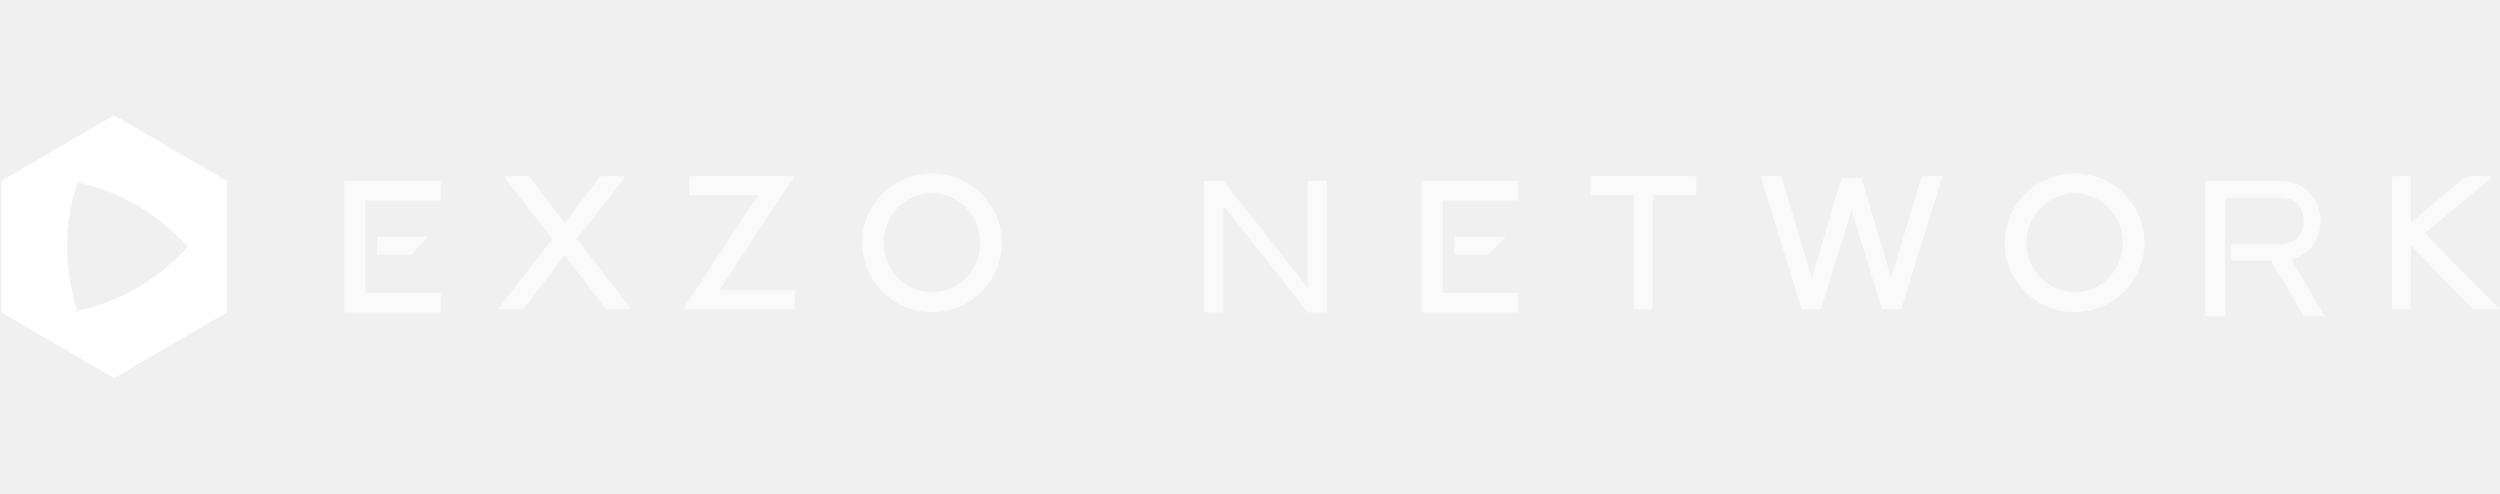
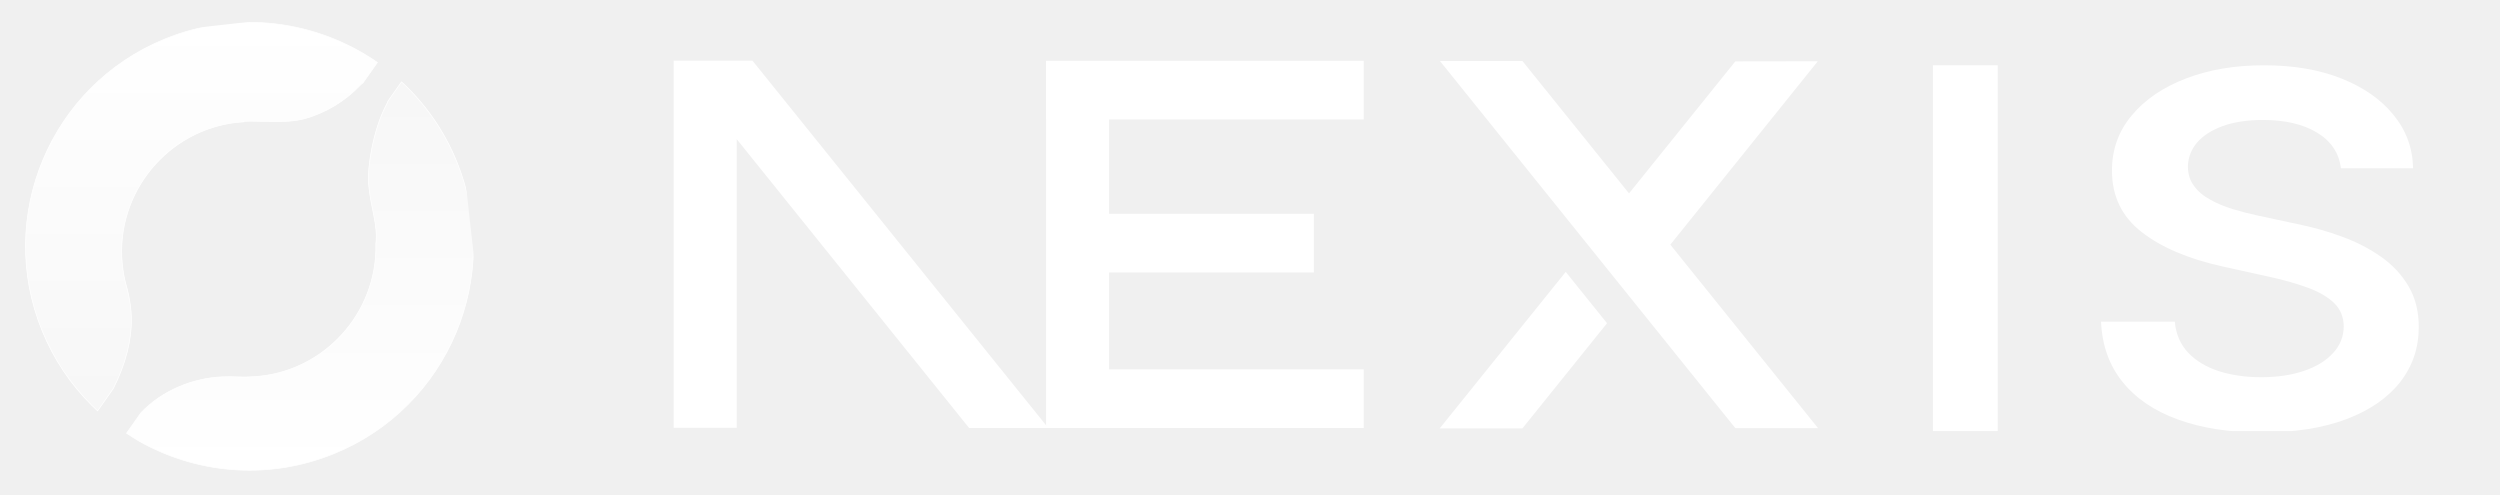
- <svg xmlns="http://www.w3.org/2000/svg" width="152" height="30" viewBox="0 0 903 95" fill="none">
-   <g clip-path="url(#clip0_478_518)">
-     <path d="M148.382 50.35L154.827 43.862H136.19V50.35H148.382ZM159.179 23.739H124.367V71.216H159.179V64.151H131.961V30.805H159.179V23.739Z" fill="#FAFAFA" />
-     <path d="M537.521 50.35L543.964 43.862H525.327V50.35H537.521ZM548.316 23.739H513.506V71.216H548.316V64.151H521.1V30.805H548.316V23.739Z" fill="#FAFAFA" />
-     <path d="M182.459 22.034H190.644L191.326 22.377L203.946 38.855L216.565 22.377L217.247 22.034H225.433L225.773 22.377L208.38 44.692L227.819 69.752L227.48 70.096H219.294L218.611 69.752L203.946 50.528L189.28 69.752L188.598 70.096H180.412L180.071 69.752L199.512 44.692L182.117 22.377L182.459 22.034Z" fill="#FAFAFA" />
-     <path d="M249.279 22.034H286.455L286.797 22.377L259.852 63.23H286.797L287.136 63.642V69.752L286.797 70.096H247.233L246.891 69.752L273.836 28.9H249.279L248.938 28.556V22.377L249.279 22.034Z" fill="#FAFAFA" />
-     <path d="M336.621 21.004C350.537 21.004 361.861 32.264 361.861 46.065C361.861 59.865 350.537 71.126 336.621 71.126C322.705 71.126 311.382 59.865 311.382 46.065C311.382 32.264 322.705 21.004 336.621 21.004ZM336.621 28.213C327.003 28.213 319.226 36.178 319.226 46.065C319.226 55.952 327.003 63.916 336.621 63.916C346.24 63.916 354.015 55.952 354.015 46.065C354.015 36.178 346.24 28.213 336.621 28.213Z" fill="#FAFAFA" />
-     <path d="M749.342 21.004C763.258 21.004 774.58 32.264 774.58 46.065C774.58 59.865 763.258 71.126 749.342 71.126C735.426 71.126 724.103 59.865 724.103 46.065C724.103 32.264 735.426 21.004 749.342 21.004ZM749.342 28.213C739.724 28.213 731.947 36.178 731.947 46.065C731.947 55.952 739.724 63.916 749.342 63.916C758.959 63.916 766.736 55.952 766.736 46.065C766.736 36.178 758.959 28.213 749.342 28.213Z" fill="#FAFAFA" />
-     <path d="M864.297 22.034H870.436L870.778 22.377V38.855L890.217 22.377L890.9 22.034H899.769L900.108 22.377L875.893 42.632L902.837 69.752L902.496 70.096H893.629L892.946 69.752L870.778 47.095V69.752L870.436 70.096H864.297L863.956 69.752V22.377L864.297 22.034Z" fill="#FAFAFA" />
-     <path d="M574.842 22.034H612.36L612.702 22.377V28.556L612.36 28.9H597.013V69.752L596.672 70.096H590.533L590.191 69.752V28.9H574.842L574.503 28.556V22.377L574.842 22.034Z" fill="#FAFAFA" />
-     <path d="M636.369 22.034H643.191L643.532 22.377L654.445 58.767L665.018 23.064L665.36 22.721H672.182L672.523 23.064L683.095 58.767L694.009 22.377L694.351 22.034H701.173L701.512 22.377L686.848 69.752L686.507 70.096H680.026L679.685 69.752L668.77 34.393L657.857 69.752L657.516 70.096H651.035L650.694 69.752L636.028 22.377L636.369 22.034Z" fill="#FAFAFA" />
-     <path d="M472.336 62.309L441.92 23.739H434.881V71.216H441.92V32.688L472.336 71.216H479.334V23.739H472.336V62.309Z" fill="#FAFAFA" />
-     <path d="M833.051 49.527C833.642 49.059 834.151 48.547 834.575 48.078C836.904 45.435 838.174 41.898 838.174 38.189C838.174 30.985 833.22 23.739 823.691 23.739H796.505V72.63H803.744V29.792H823.691C829.536 29.792 832.118 34.012 832.118 38.146C832.118 40.363 831.357 42.494 830.043 43.986C828.647 45.563 826.698 46.459 824.241 46.544H816.703H805.821V52.596H820.303L832.203 72.545H839.742L827.588 52.128C829.958 51.573 831.737 50.55 833.051 49.442V49.527Z" fill="#FAFAFA" />
-     <path opacity="0.1" fill-rule="evenodd" clip-rule="evenodd" d="M38.423 71.913C34.433 71.913 30.574 71.368 26.909 70.342C27.341 74.888 28.205 79.397 29.501 83.812C42.894 80.561 55.085 73.484 64.569 63.389L64.367 63.178C57.137 68.662 48.158 71.913 38.416 71.913H38.423Z" fill="black" />
-     <path opacity="0.3" fill-rule="evenodd" clip-rule="evenodd" d="M35.02 8.774C35.062 8.701 35.112 8.628 35.154 8.555L35.02 8.774Z" fill="#A4A4A4" />
-     <path fill-rule="evenodd" clip-rule="evenodd" d="M61.557 11.87L41.208 0C35.267 7.244 30.802 15.5 27.958 24.271C43.613 27.573 57.445 35.887 67.728 47.488C73.827 54.368 78.673 62.398 81.913 71.214V23.74H81.906L61.564 11.87H61.557Z" fill="url(#paint0_linear_478_518)" />
-     <path fill-rule="evenodd" clip-rule="evenodd" d="M27.935 70.669C18.991 72.567 9.681 72.793 0.5 71.215L20.857 83.085L41.213 94.955L61.562 83.085L81.919 71.215C78.678 62.392 73.832 54.362 67.733 47.489C57.076 59.533 43.028 67.476 27.949 70.669H27.935Z" fill="url(#paint1_linear_478_518)" />
-     <path fill-rule="evenodd" clip-rule="evenodd" d="M0.5 23.744V71.225C9.681 72.803 18.991 72.57 27.935 70.68C22.938 55.333 23.154 39.077 27.949 24.283C30.801 15.511 35.258 7.256 41.199 0.011L20.842 11.882L0.5 23.744Z" fill="url(#paint2_linear_478_518)" />
-     <path opacity="0.3" fill-rule="evenodd" clip-rule="evenodd" d="M11.728 41.342C9.064 51.372 8.473 61.94 10.028 72.21C16.063 72.436 22.075 71.912 27.937 70.668C22.939 55.321 23.155 39.065 27.951 24.271C30.803 15.5 35.26 7.244 41.201 0C26.223 9.768 16.149 24.686 11.728 41.342Z" fill="url(#paint3_linear_478_518)" />
+ <svg xmlns="http://www.w3.org/2000/svg" width="783" height="155" viewBox="0 0 783 155" fill="none">
+   <mask id="mask0_351_446" style="mask-type:luminance" maskUnits="userSpaceOnUse" x="0" y="0" width="155" height="155">
+     <path d="M139.478 0L0 15.522L15.522 155L155 139.478L139.478 0Z" fill="white" />
+   </mask>
+   <g mask="url(#mask0_351_446)">
+     <path d="M30.178 128.307C30.302 128.431 30.442 128.556 30.566 128.68L35.475 121.705C39.545 113.705 41.13 106.403 41.176 100.189C41.114 96.865 40.648 93.572 39.809 90.372C39.219 88.445 38.784 86.457 38.504 84.453C38.504 84.437 38.504 84.406 38.504 84.375C38.318 83.039 38.193 81.672 38.131 80.305C37.277 58.277 54.396 39.403 76.362 38.16L76.207 38.02C81.442 37.694 89.069 38.843 95.469 37.166C102.103 35.286 108.13 31.635 112.915 26.602C113.148 26.354 113.412 26.136 113.691 25.95L118.196 19.565C99.338 6.485 74.451 2.896 51.615 12.233C15.761 26.866 -1.42 67.815 13.229 103.669C16.896 112.633 22.193 120.431 28.655 126.847C29.152 127.344 29.649 127.825 30.162 128.307H30.178Z" fill="url(#paint0_linear_351_446)" stroke="white" stroke-width="0.213" stroke-miterlimit="10" />
+     <path d="M121.489 31.698C121.381 32.024 121.256 32.366 121.07 32.676C116.829 40.614 115.027 52.607 115.415 57.345C116.052 65.221 118.46 70.332 117.715 76.36C118.274 98.217 101.186 116.78 79.391 117.977C79.391 117.977 79.36 117.977 79.344 117.977C74.544 118.287 73.985 117.821 69.588 118.023C60.516 118.427 50.838 122.218 44.127 129.301L39.638 135.686C40.927 136.54 42.232 137.348 43.553 138.156C44.158 138.498 44.764 138.824 45.37 139.15C63.095 148.502 84.672 150.226 104.665 142.055C140.519 127.406 157.701 86.457 143.051 50.603C139.043 40.801 133.063 32.381 125.761 25.639L121.489 31.698Z" fill="url(#paint1_linear_351_446)" stroke="white" stroke-width="0.213" stroke-miterlimit="10" />
  </g>
+   <g clip-path="url(#clip0_351_446)">
+     <path d="M427.124 19.048V37.415H347.36V66.962H411.506V85.329H347.36V115.674H427.124V134.041H327.623V37.415H327.614V19.048H427.124Z" fill="white" />
+     <path d="M476.814 19.096H450.983L543.502 134.09H569.408L523.143 76.632L569.334 19.184L543.502 19.224L510.21 60.571L476.814 19.096Z" fill="white" />
+     <path d="M503.32 101.236L490.385 85.153L450.91 134.177H476.814L503.32 101.236Z" fill="white" />
+     <path fill-rule="evenodd" clip-rule="evenodd" d="M328.315 134.042L235.672 19H211V133.994H230.738V43.58L303.52 134.042H328.315Z" fill="white" />
+     <path d="M733.17 52.697C732.602 47.932 730.104 44.212 725.755 41.569C721.368 38.894 715.7 37.572 708.746 37.572C703.863 37.572 699.657 38.218 696.163 39.478C692.668 40.769 689.958 42.491 688.102 44.673C686.251 46.856 685.323 49.346 685.25 52.144C685.25 54.48 685.891 56.508 687.14 58.199C688.389 59.92 690.062 61.365 692.239 62.534C694.377 63.732 696.766 64.716 699.371 65.515C702.008 66.314 704.648 66.991 707.285 67.544L719.443 70.157C724.329 71.141 729.072 72.463 733.599 74.153C738.126 75.813 742.228 77.934 745.827 80.486C749.43 83.037 752.283 86.111 754.386 89.708C756.489 93.305 757.559 97.516 757.559 102.373C757.559 108.92 755.634 114.669 751.745 119.649C747.86 124.598 742.262 128.471 734.917 131.269C727.607 134.036 718.766 135.449 708.355 135.449C698.301 135.449 689.529 134.097 682.149 131.392C674.735 128.718 668.955 124.783 664.784 119.618C660.613 114.454 658.367 108.152 658.046 100.744H681.152C681.473 104.617 682.899 107.845 685.323 110.458C687.782 113.04 690.99 114.946 694.914 116.237C698.873 117.497 703.291 118.143 708.178 118.143C713.277 118.143 717.769 117.466 721.654 116.144C725.504 114.823 728.535 112.979 730.711 110.581C732.923 108.213 734.028 105.416 734.063 102.219C734.028 99.299 733.027 96.87 731.102 94.964C729.142 93.059 726.432 91.46 722.972 90.169C719.481 88.878 715.414 87.71 710.779 86.695L696.02 83.437C685.358 81.07 676.907 77.474 670.737 72.647C664.537 67.821 661.467 61.427 661.467 53.404C661.467 46.825 663.535 41.046 667.71 36.097C671.843 31.148 677.514 27.305 684.681 24.569C691.883 21.803 700.013 20.45 709.067 20.45C718.267 20.45 726.324 21.803 733.278 24.569C740.229 27.305 745.687 31.117 749.642 35.974C753.601 40.831 755.669 46.395 755.777 52.697H733.17Z" fill="white" />
+   </g>
+   <path d="M605.399 20.45H625.699V135H605.399V20.45Z" fill="white" />
  <defs>
-     <linearGradient id="paint0_linear_478_518" x1="90.677" y1="63.904" x2="32.42" y2="0.167" gradientUnits="userSpaceOnUse">
+     <linearGradient id="paint0_linear_351_446" x1="63.098" y1="7" x2="63.098" y2="128.68" gradientUnits="userSpaceOnUse">
      <stop stop-color="white" />
+       <stop offset="1" stop-color="white" stop-opacity="0.45" />
+     </linearGradient>
+     <linearGradient id="paint1_linear_351_446" x1="93.959" y1="25.639" x2="93.959" y2="147.288" gradientUnits="userSpaceOnUse">
+       <stop stop-color="white" stop-opacity="0.45" />
      <stop offset="1" stop-color="white" />
    </linearGradient>
-     <linearGradient id="paint1_linear_478_518" x1="87.543" y1="60.05" x2="-1.377" y2="89.487" gradientUnits="userSpaceOnUse">
-       <stop stop-color="white" />
-       <stop offset="1" stop-color="white" />
-     </linearGradient>
-     <linearGradient id="paint2_linear_478_518" x1="2.336" y1="80.506" x2="32.249" y2="-1.666" gradientUnits="userSpaceOnUse">
-       <stop stop-color="white" />
-       <stop offset="1" stop-color="white" />
-     </linearGradient>
-     <linearGradient id="paint3_linear_478_518" x1="25.19" y1="0" x2="25.19" y2="72.261" gradientUnits="userSpaceOnUse">
-       <stop stop-color="white" />
-       <stop offset="1" stop-color="white" stop-opacity="0.49" />
-     </linearGradient>
-     <clipPath id="clip0_478_518">
-       <rect width="902.5" height="95" fill="white" transform="translate(0.5)" />
+     <clipPath id="clip0_351_446">
+       <rect width="571.3" height="116" fill="white" transform="translate(211 19)" />
    </clipPath>
  </defs>
</svg>
